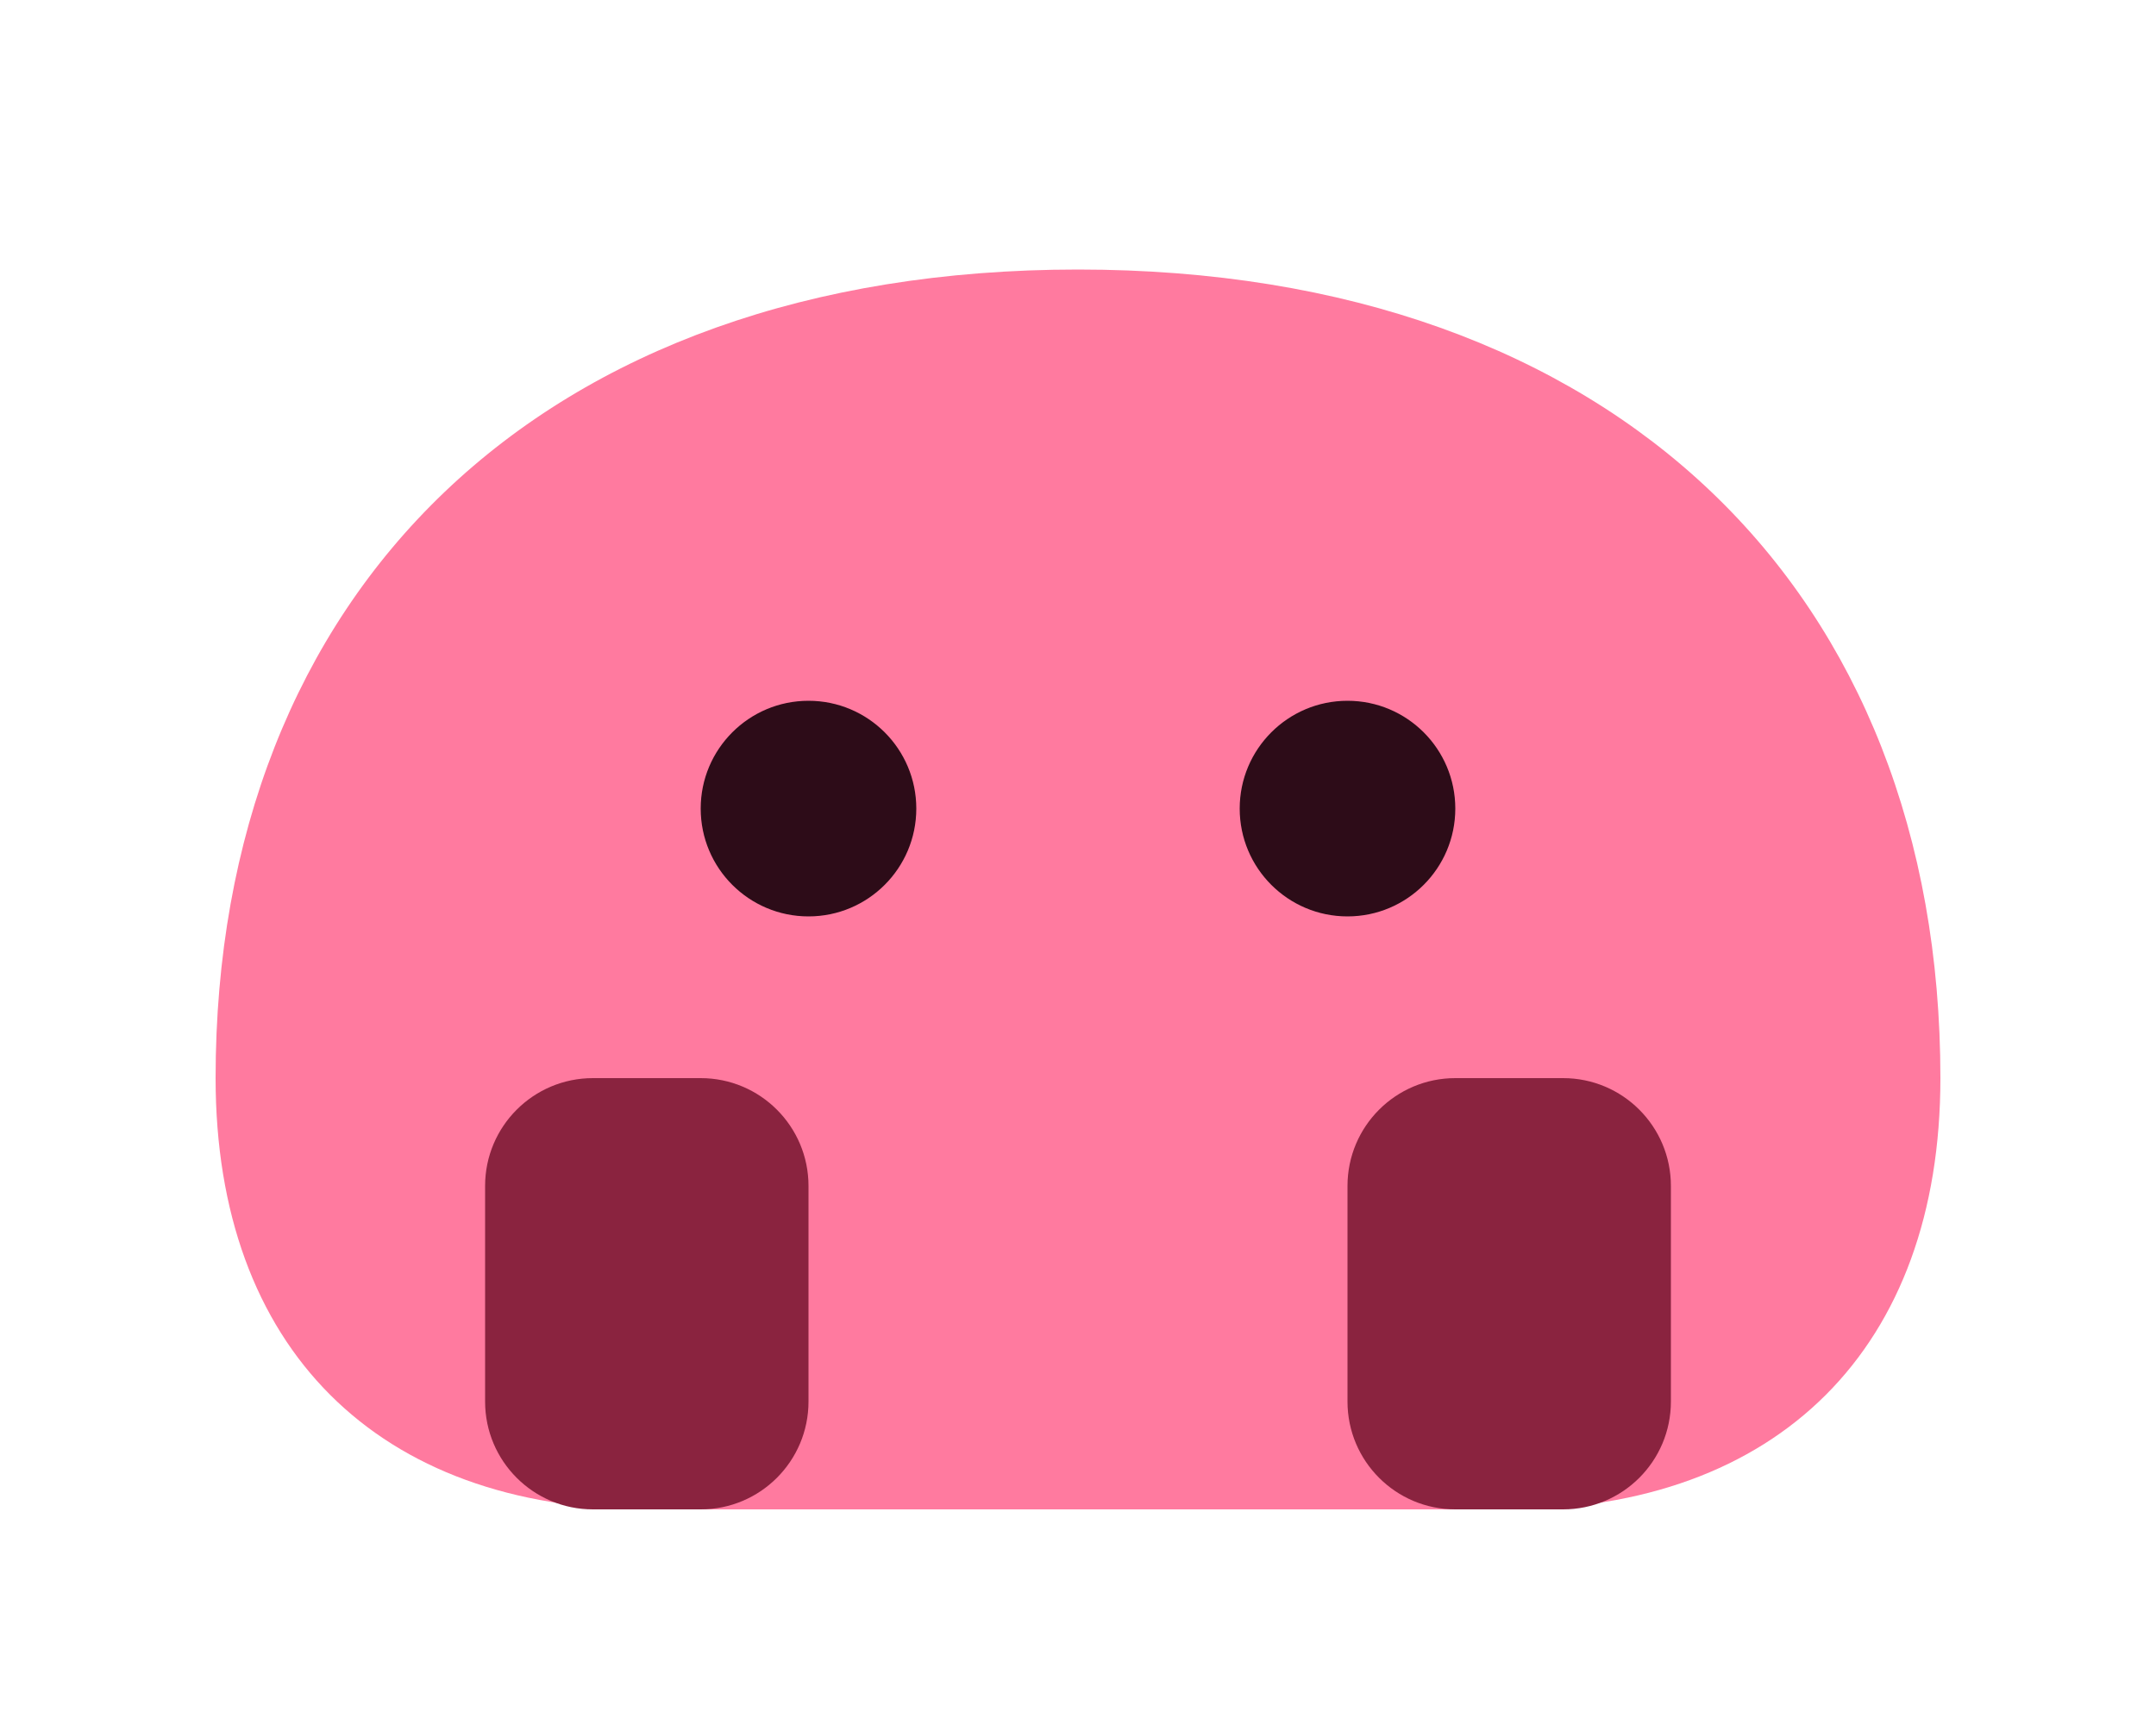
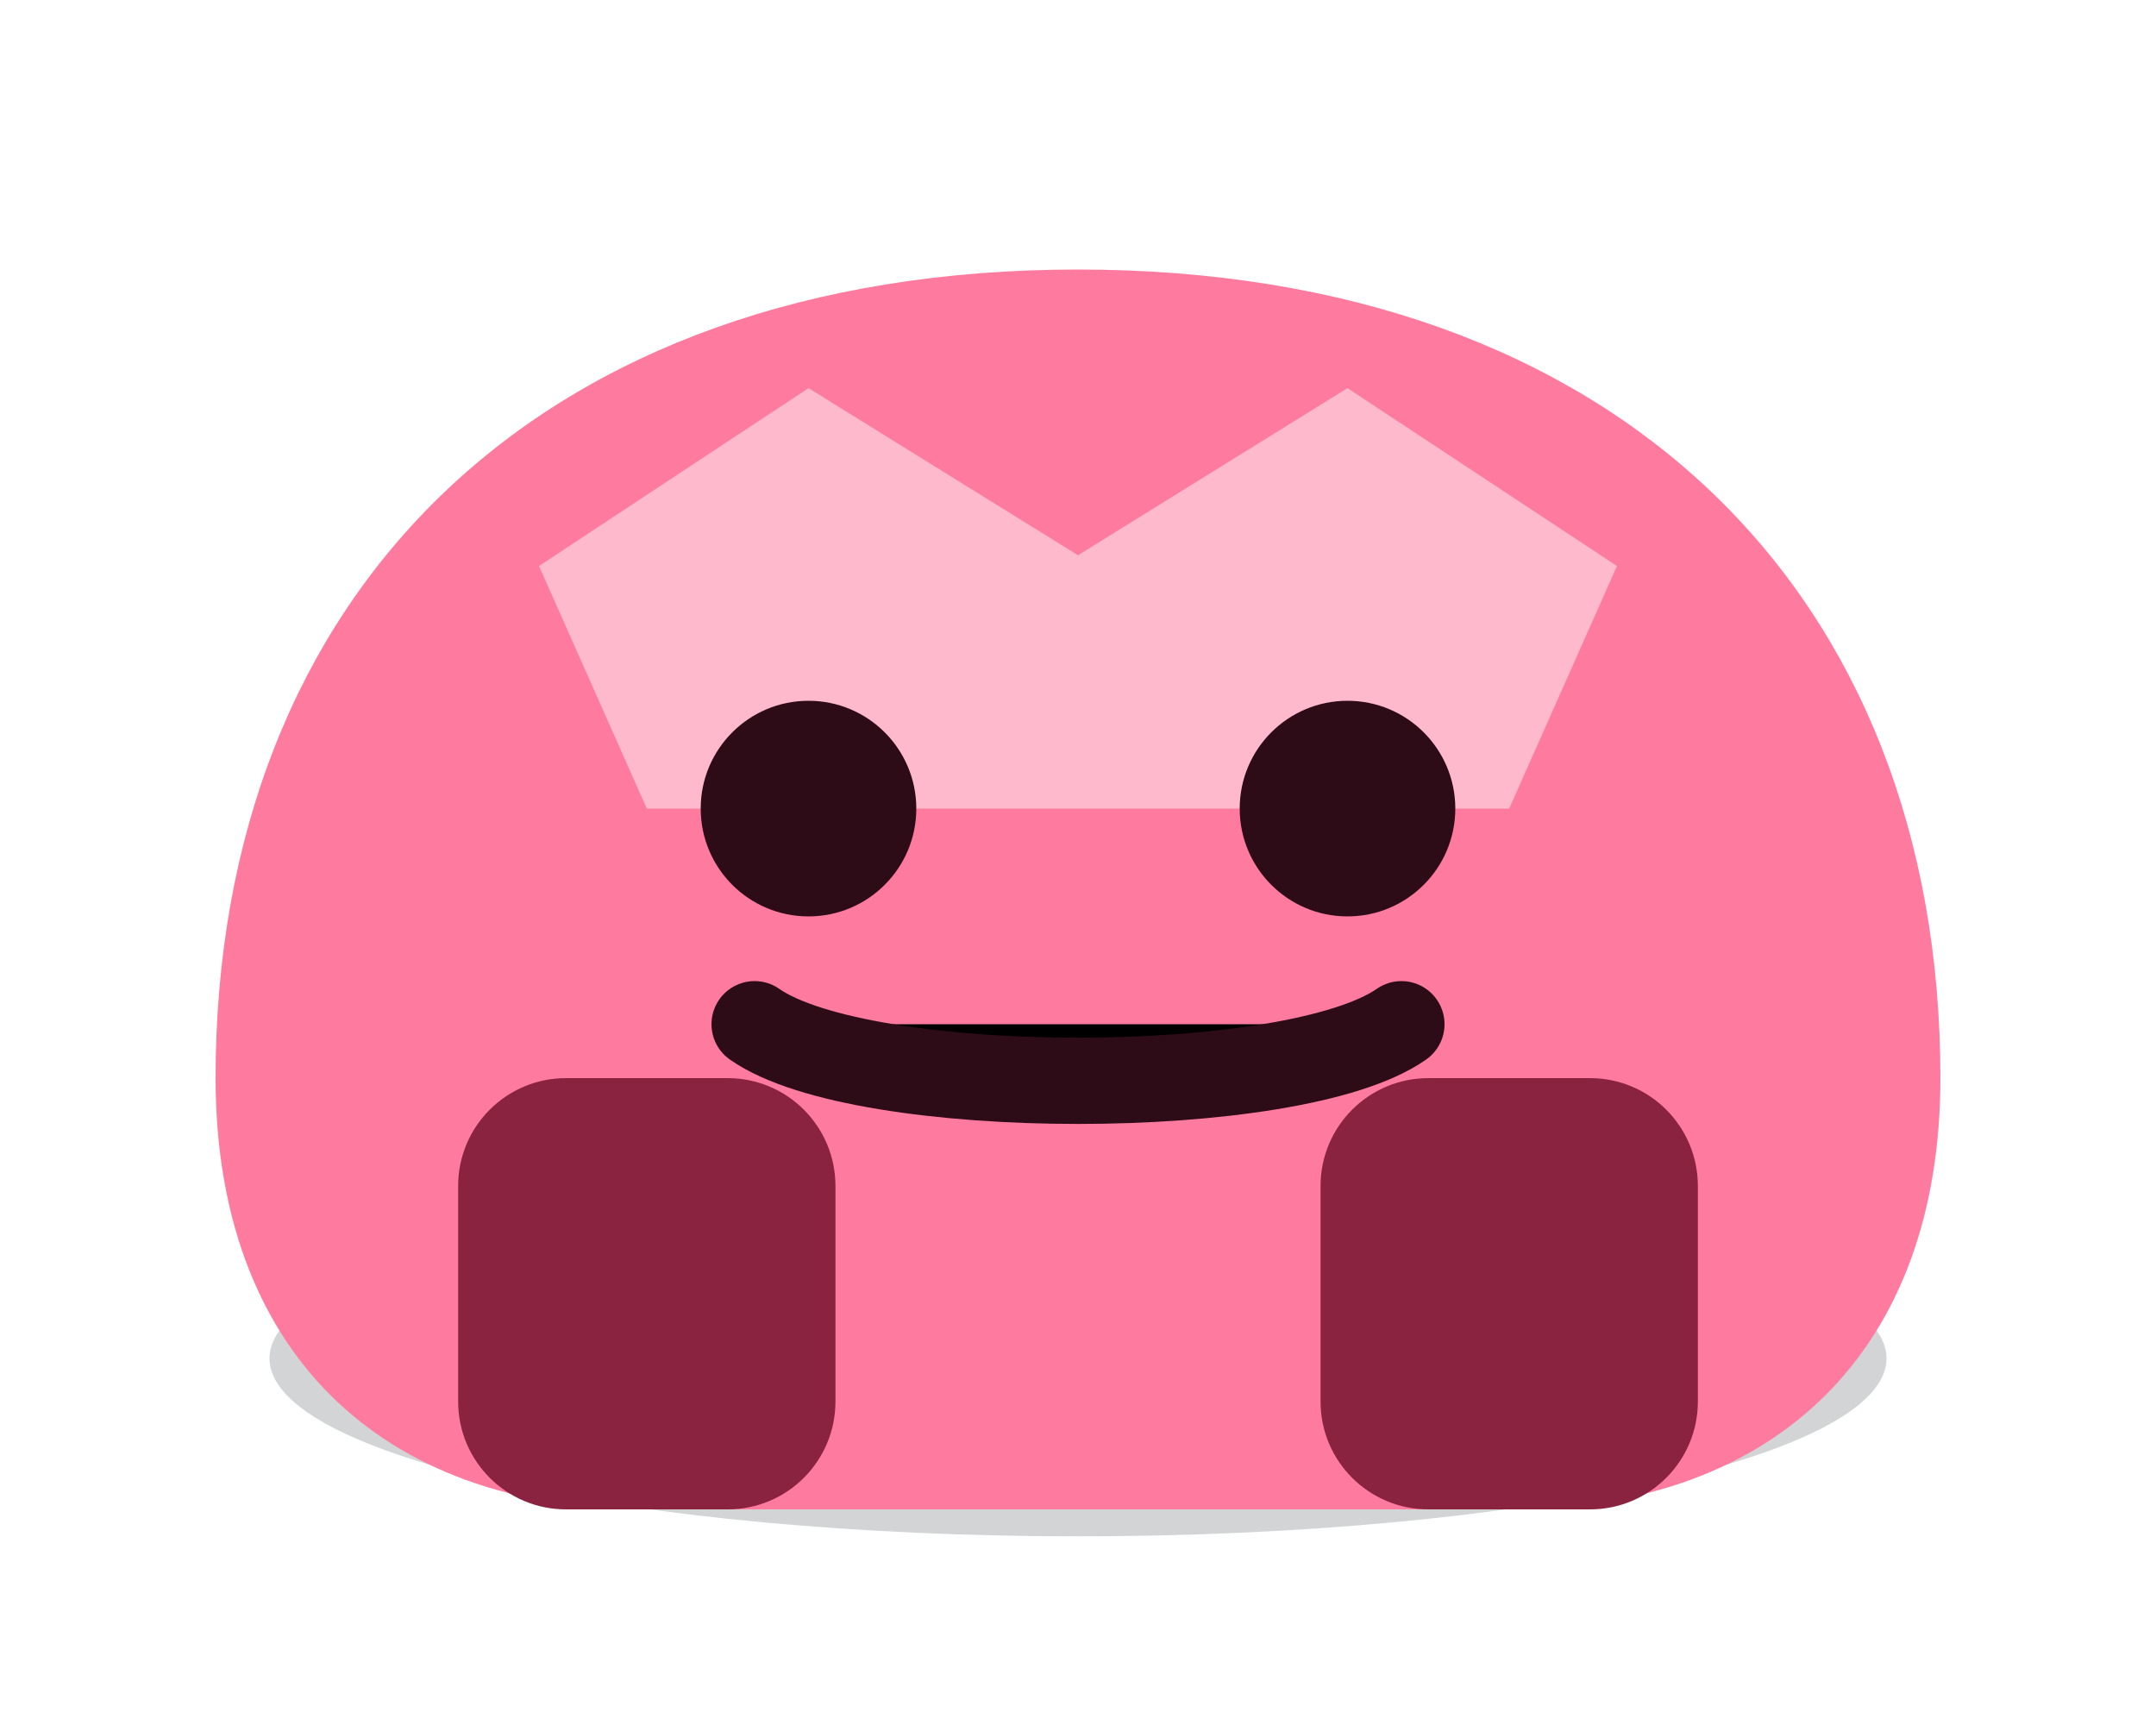
<svg xmlns="http://www.w3.org/2000/svg" viewBox="0 0 40 32">
+   <ellipse cx="20" cy="25.2" rx="15" ry="3.3" fill="#07131F" fill-opacity="0.18" />
  <path d="M4 20c0-9 6-15 16-15s16 6 16 15c0 5-3 8-8 8H12c-5 0-8-3-8-8Z" fill="#ff7a9f" />
-   <rect x="9" y="20" width="6" height="8" rx="2" fill="#8a233f" />
-   <rect x="25" y="20" width="6" height="8" rx="2" fill="#8a233f" />
+   <path d="M10 10.5L15 7.2L20 10.3L25 7.2L30 10.5L28 15H12L10 10.5Z" fill="#ffd4df" opacity="0.7" />
+   <rect x="8.5" y="20" width="7" height="8" rx="2" fill="#8a233f" />
+   <rect x="24.5" y="20" width="7" height="8" rx="2" fill="#8a233f" />
  <circle cx="15" cy="15" r="2" fill="#2d0c18" />
  <circle cx="25" cy="15" r="2" fill="#2d0c18" />
+   <path d="M14 19c2 1.4 10 1.4 12 0" stroke="#2d0c18" stroke-width="1.6" stroke-linecap="round" />
</svg>
